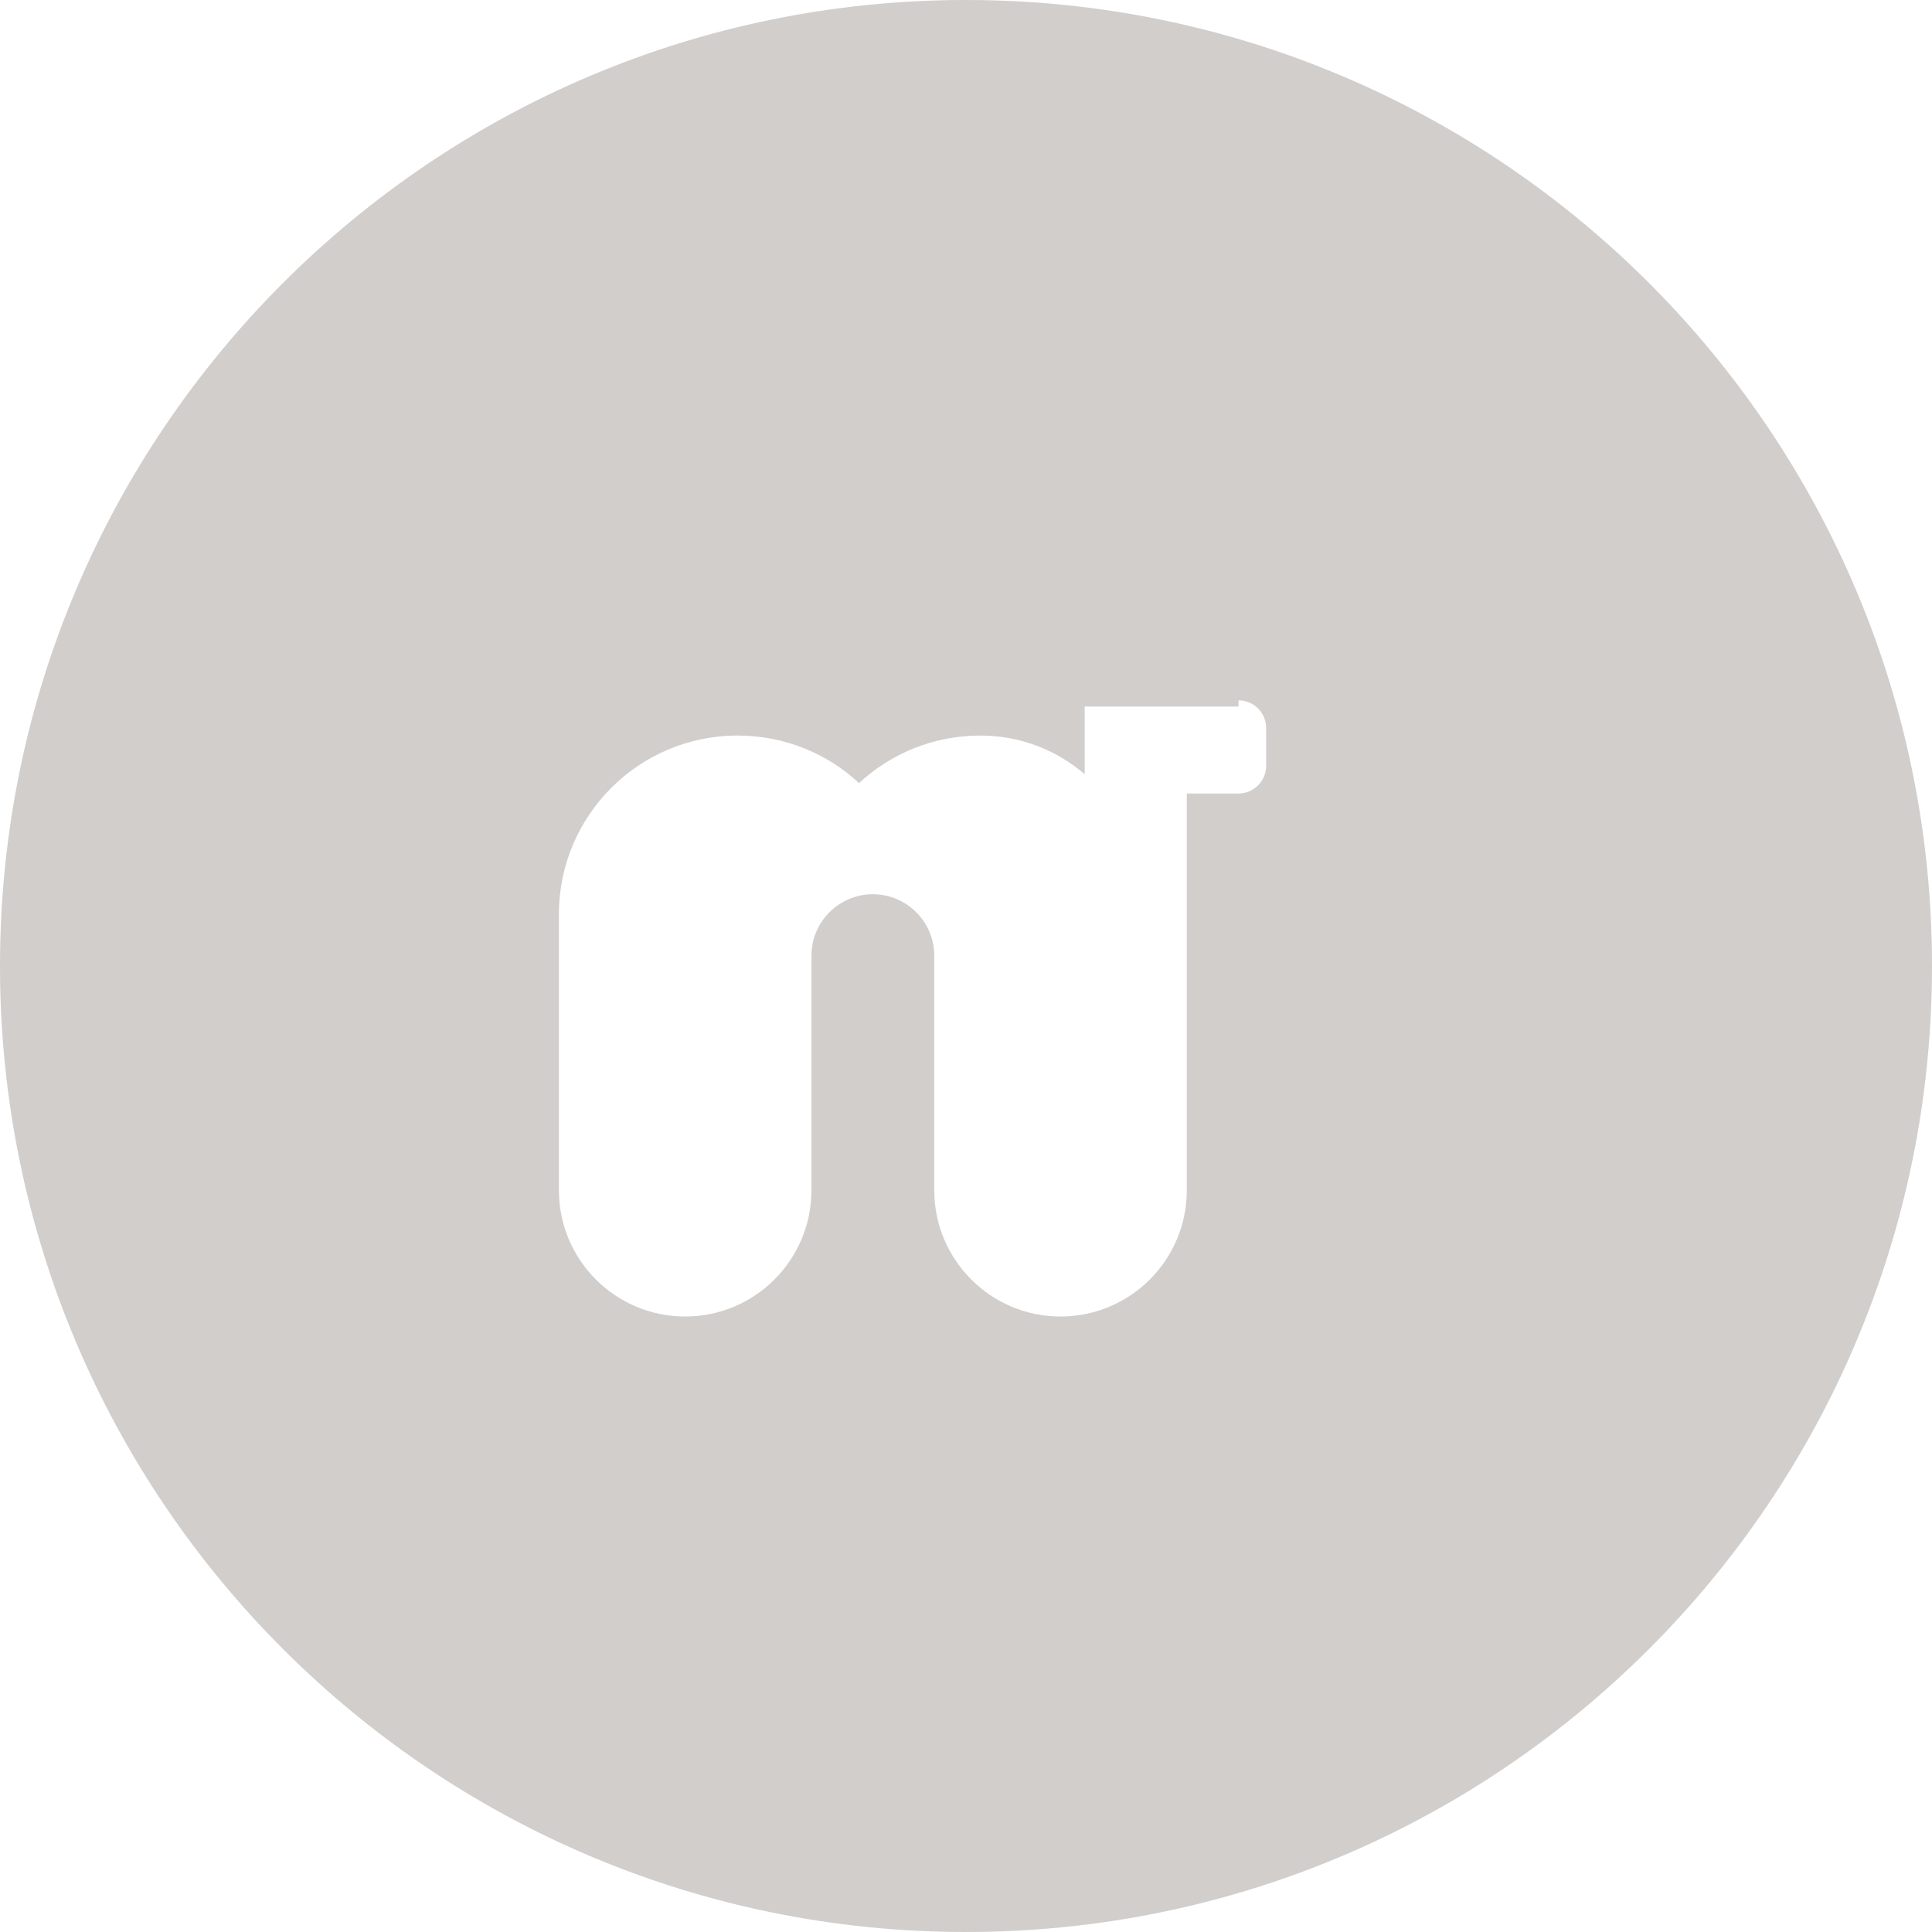
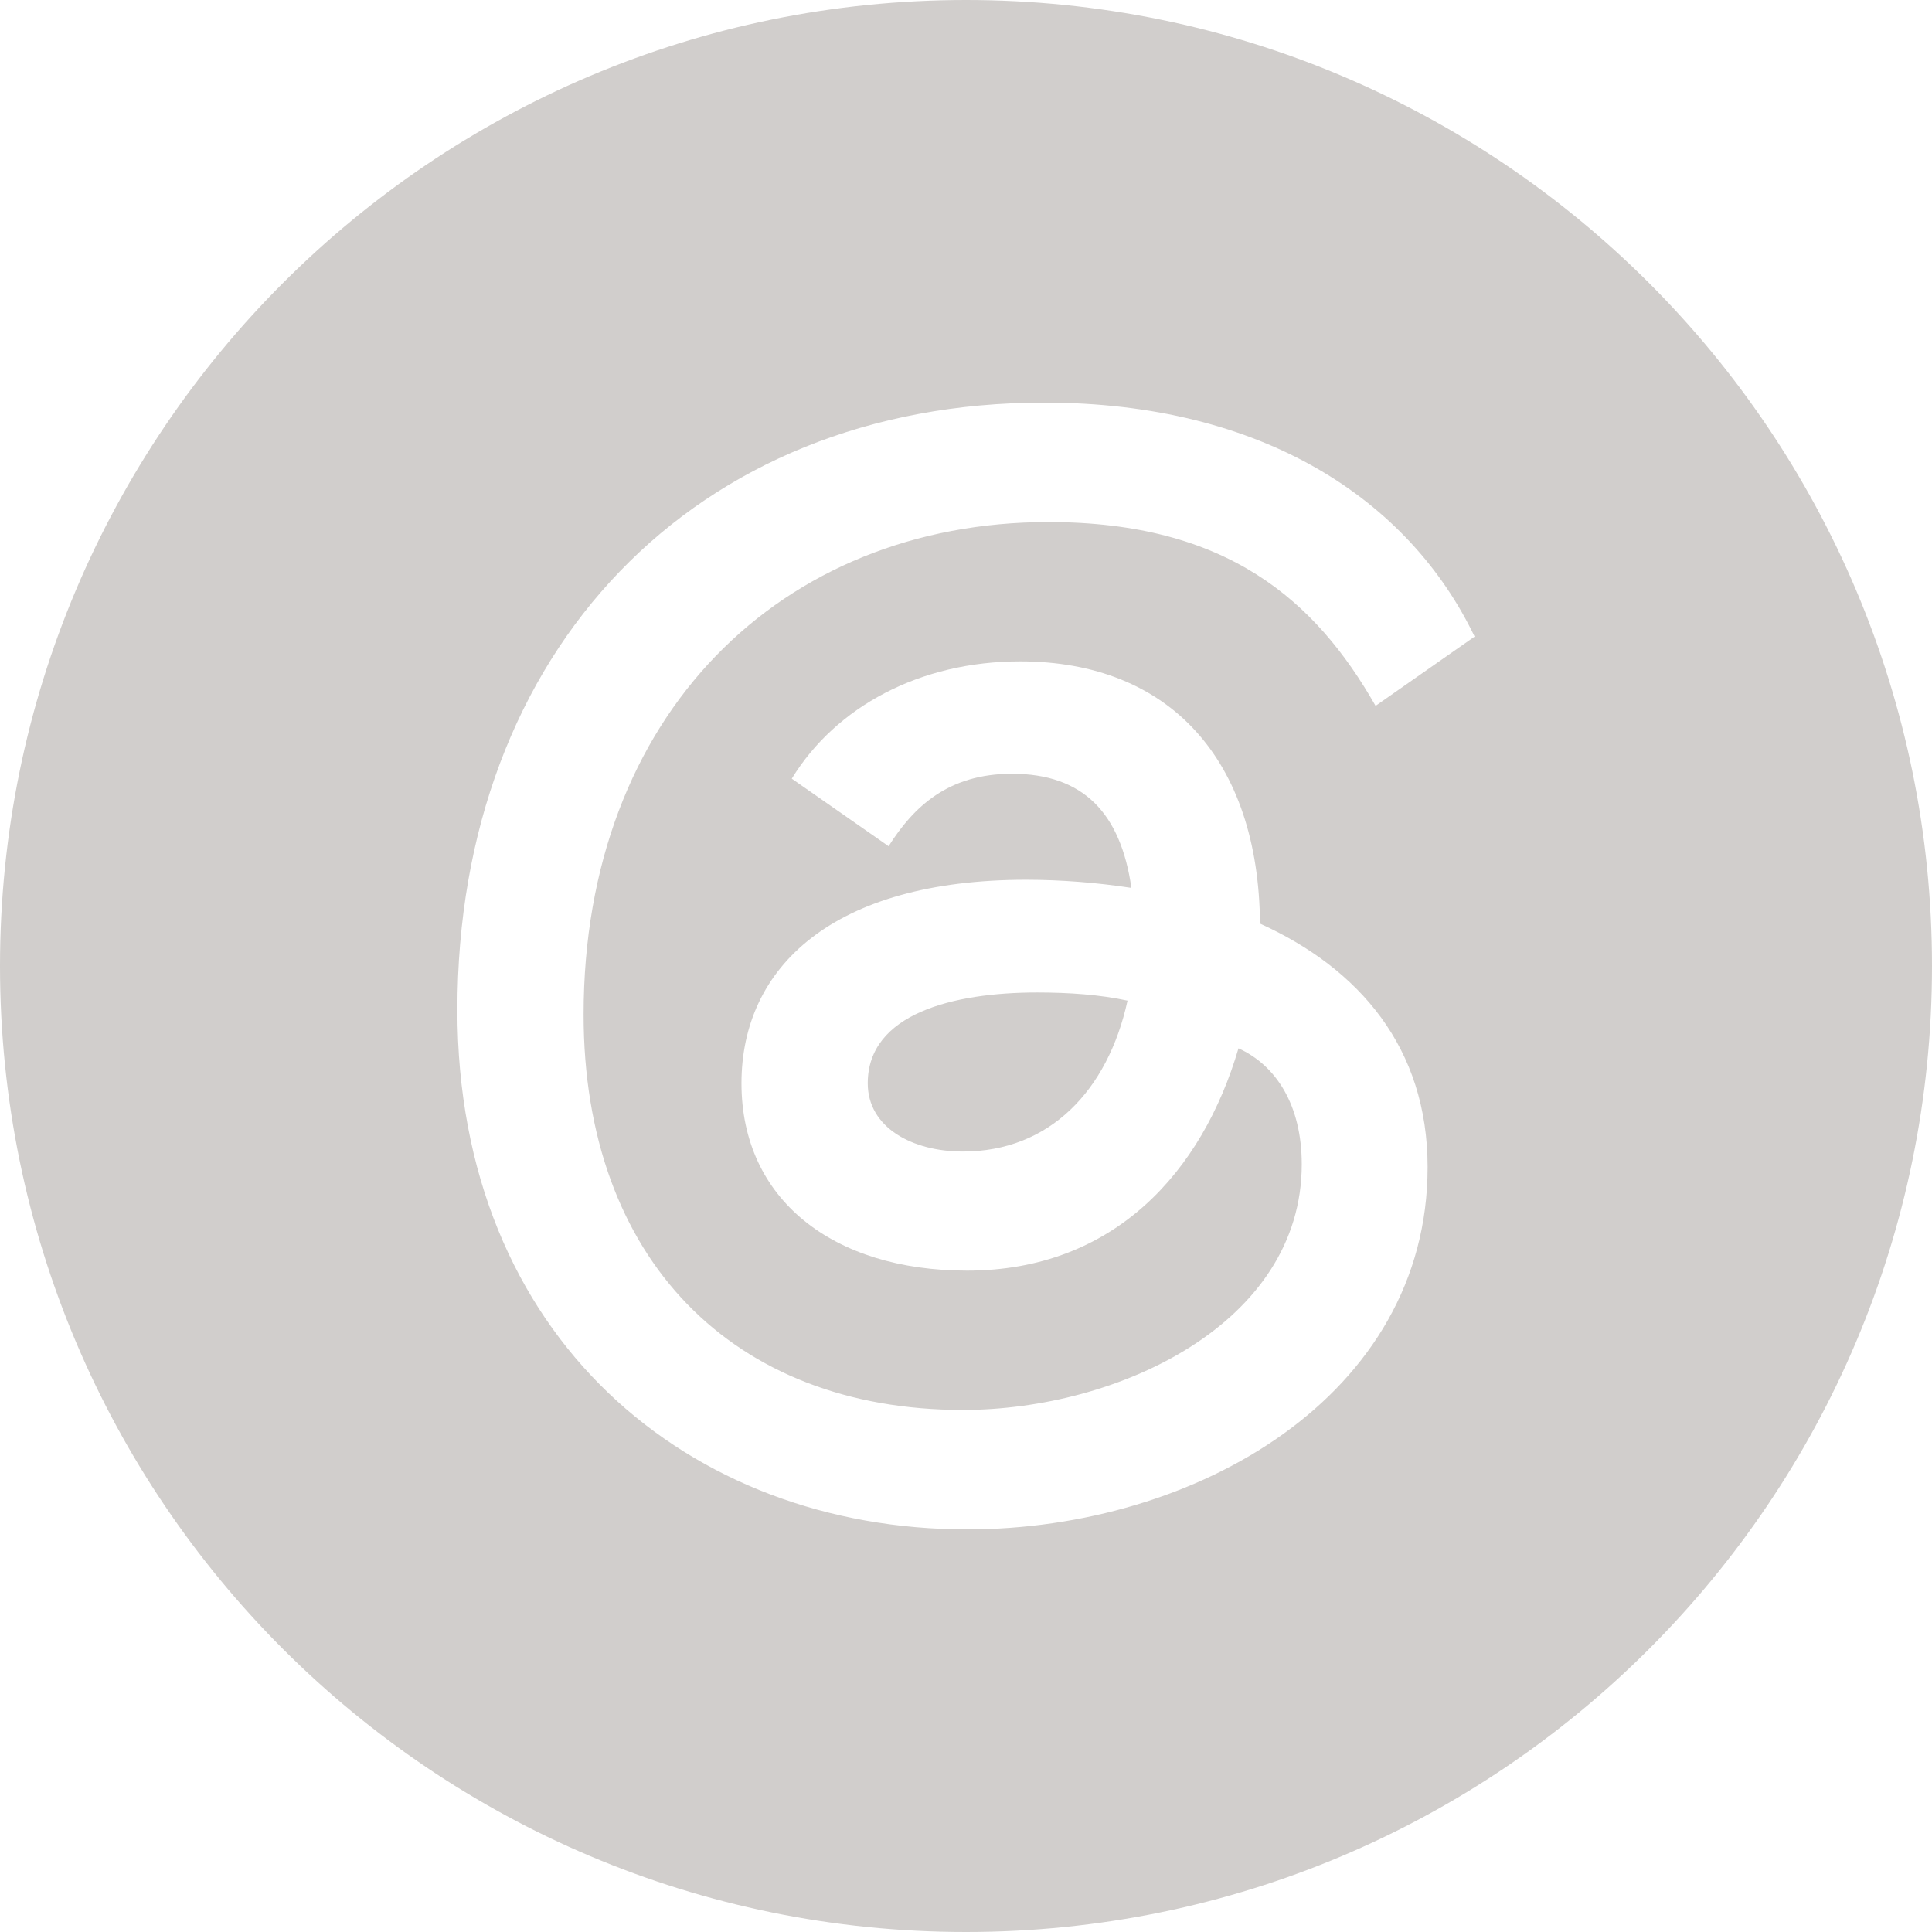
<svg xmlns="http://www.w3.org/2000/svg" class="icon" x="0px" y="0px" viewBox="0 0 28 28" enable-background="new 0 0 28 28" xml:space="preserve">
-   <path id="Threads" fill="#D1CECC" d="M14,0C6.27,0,0,6.27,0,14s6.27,14,14,14s14-6.27,14-14S21.73,0,14,0z M17.95,10.15   c0.22,0,0.4,0.18,0.4,0.4v0.55c0,0.22-0.18,0.4-0.4,0.4h-0.75v5.75c0,1.01-0.82,1.83-1.83,1.83c-1.01,0-1.83-0.82-1.83-1.83v-3.4   c0-0.49-0.4-0.89-0.89-0.89c-0.49,0-0.89,0.4-0.89,0.89v3.4c0,1.01-0.82,1.83-1.83,1.83c-1.01,0-1.83-0.82-1.83-1.83v-4   c0-1.43,1.16-2.59,2.59-2.59c0.68,0,1.3,0.26,1.76,0.69c0.46-0.43,1.08-0.69,1.76-0.69c0.58,0,1.1,0.21,1.51,0.56v-0.98H17.95z" />
+   <path id="Threads" fill="#D1CECC" fill-rule="evenodd" clip-rule="evenodd" d="M14,0C6.27,0,0,6.27,0,14s6.27,14,14,14s14-6.27,14-14S21.73,0,14,0z  M18.261 13.386c-0.02-2.372-1.306-3.801-3.477-3.801-1.449 0-2.669 0.655-3.309 1.7l1.403 0.979c0.364-0.574 0.866-1.05 1.788-1.05 1.04 0 1.577 0.578 1.731 1.654a10.207 10.207 0 0 0-1.522-0.118c-2.807 0-4.129 1.27-4.129 2.95s1.322 2.715 3.269 2.715c2.136 0 3.411-1.439 3.934-3.222 0.543 0.246 0.917 0.819 0.917 1.681 0 2.305-2.658 3.56-4.913 3.56-3.324 0-5.496-2.182-5.495-5.732 0-4.349 2.873-7.136 6.736-7.136 2.591 0 3.872 1.137 4.742 2.664l1.435-1.004C20.423 7.249 18.307 5.835 15.131 5.835 10.072 5.835 6.629 9.425 6.629 14.636c0 4.763 3.37 7.53 7.387 7.529 3.319 0 6.674-1.937 6.674-5.25 0-1.732-0.993-2.879-2.428-3.529  m-4.307 3.303c-0.733 0-1.379-0.348-1.379-0.989 0-1.009 1.24-1.316 2.454-1.316 0.461 0 0.912 0.031 1.311 0.118-0.287 1.311-1.137 2.188-2.387 2.187Z" />
</svg>
